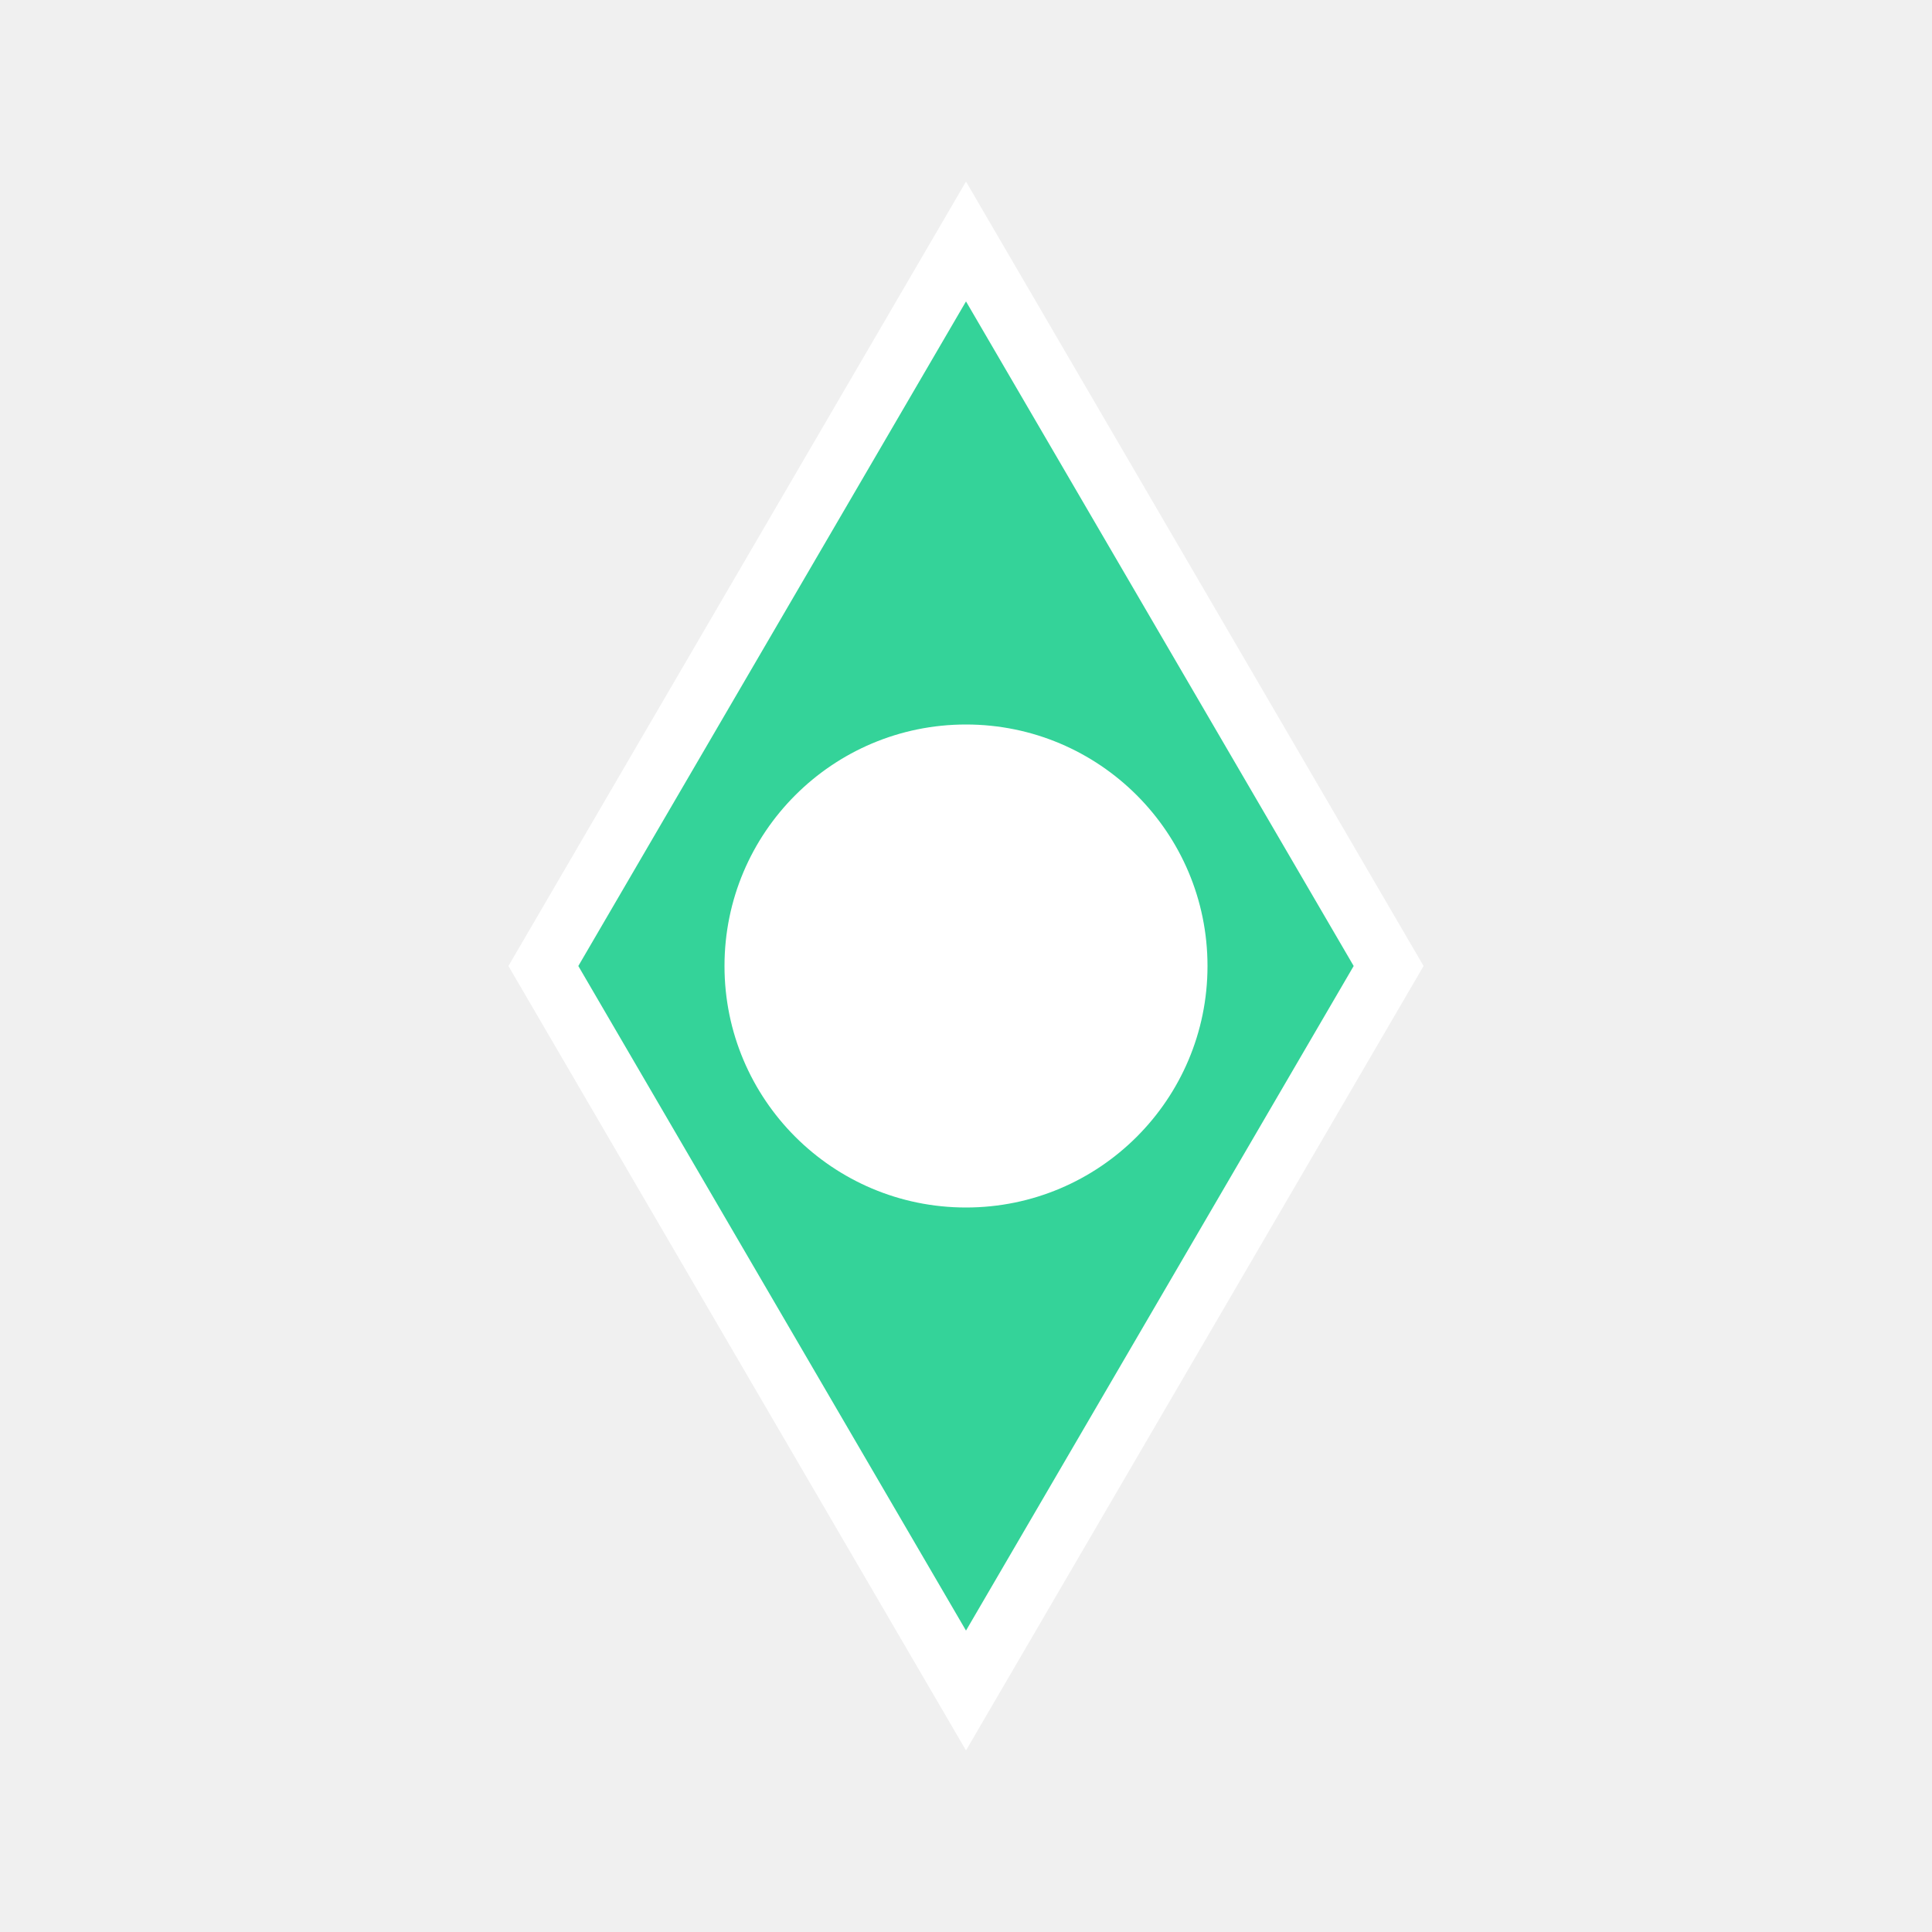
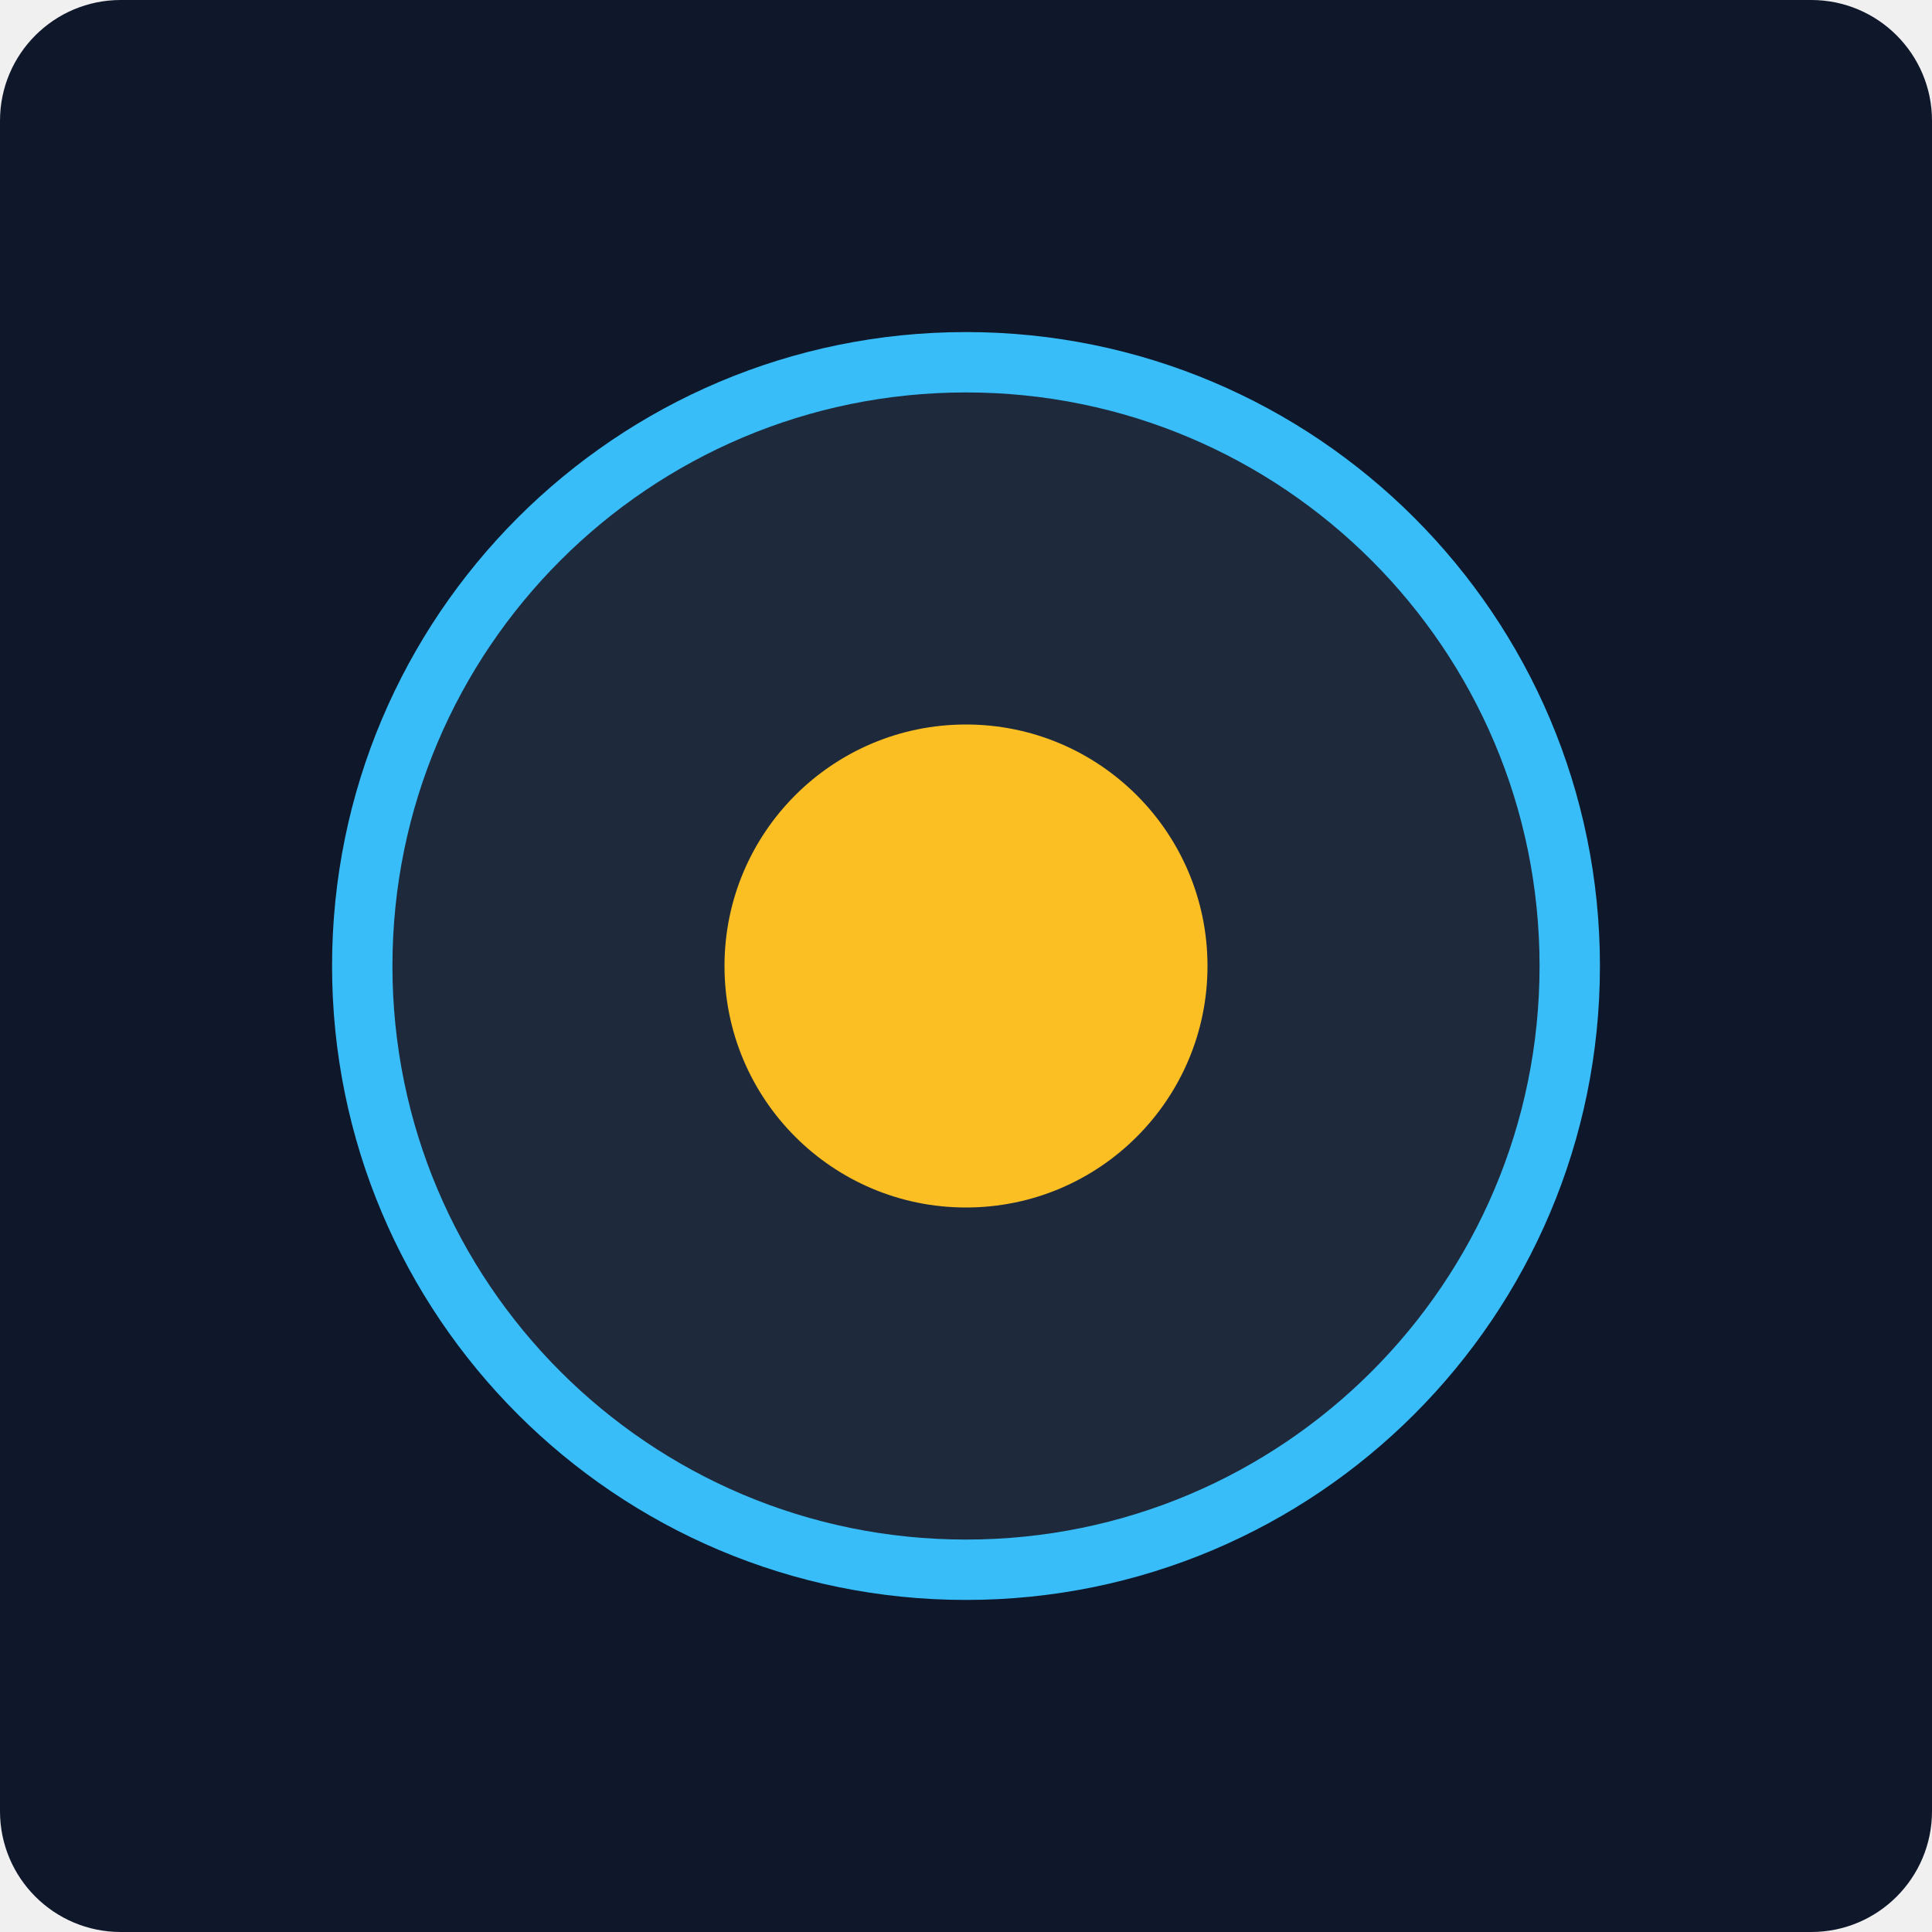
<svg xmlns="http://www.w3.org/2000/svg" viewBox="0 0 64 64" width="64" height="64">
-   <polygon points="32,8 46,32 32,56 18,32" fill="#34d399" stroke="#ffffff" stroke-width="2" />
-   <circle cx="32" cy="32" r="8" fill="#ffffff" />
+   <rect width="64" height="64" fill="#0f172a" rx="4" />
+   <circle cx="32" cy="32" r="20" fill="#1e293b" stroke="#38bdf8" stroke-width="2" />
+   <circle cx="32" cy="32" r="8" fill="#fbbf24" />
</svg>
